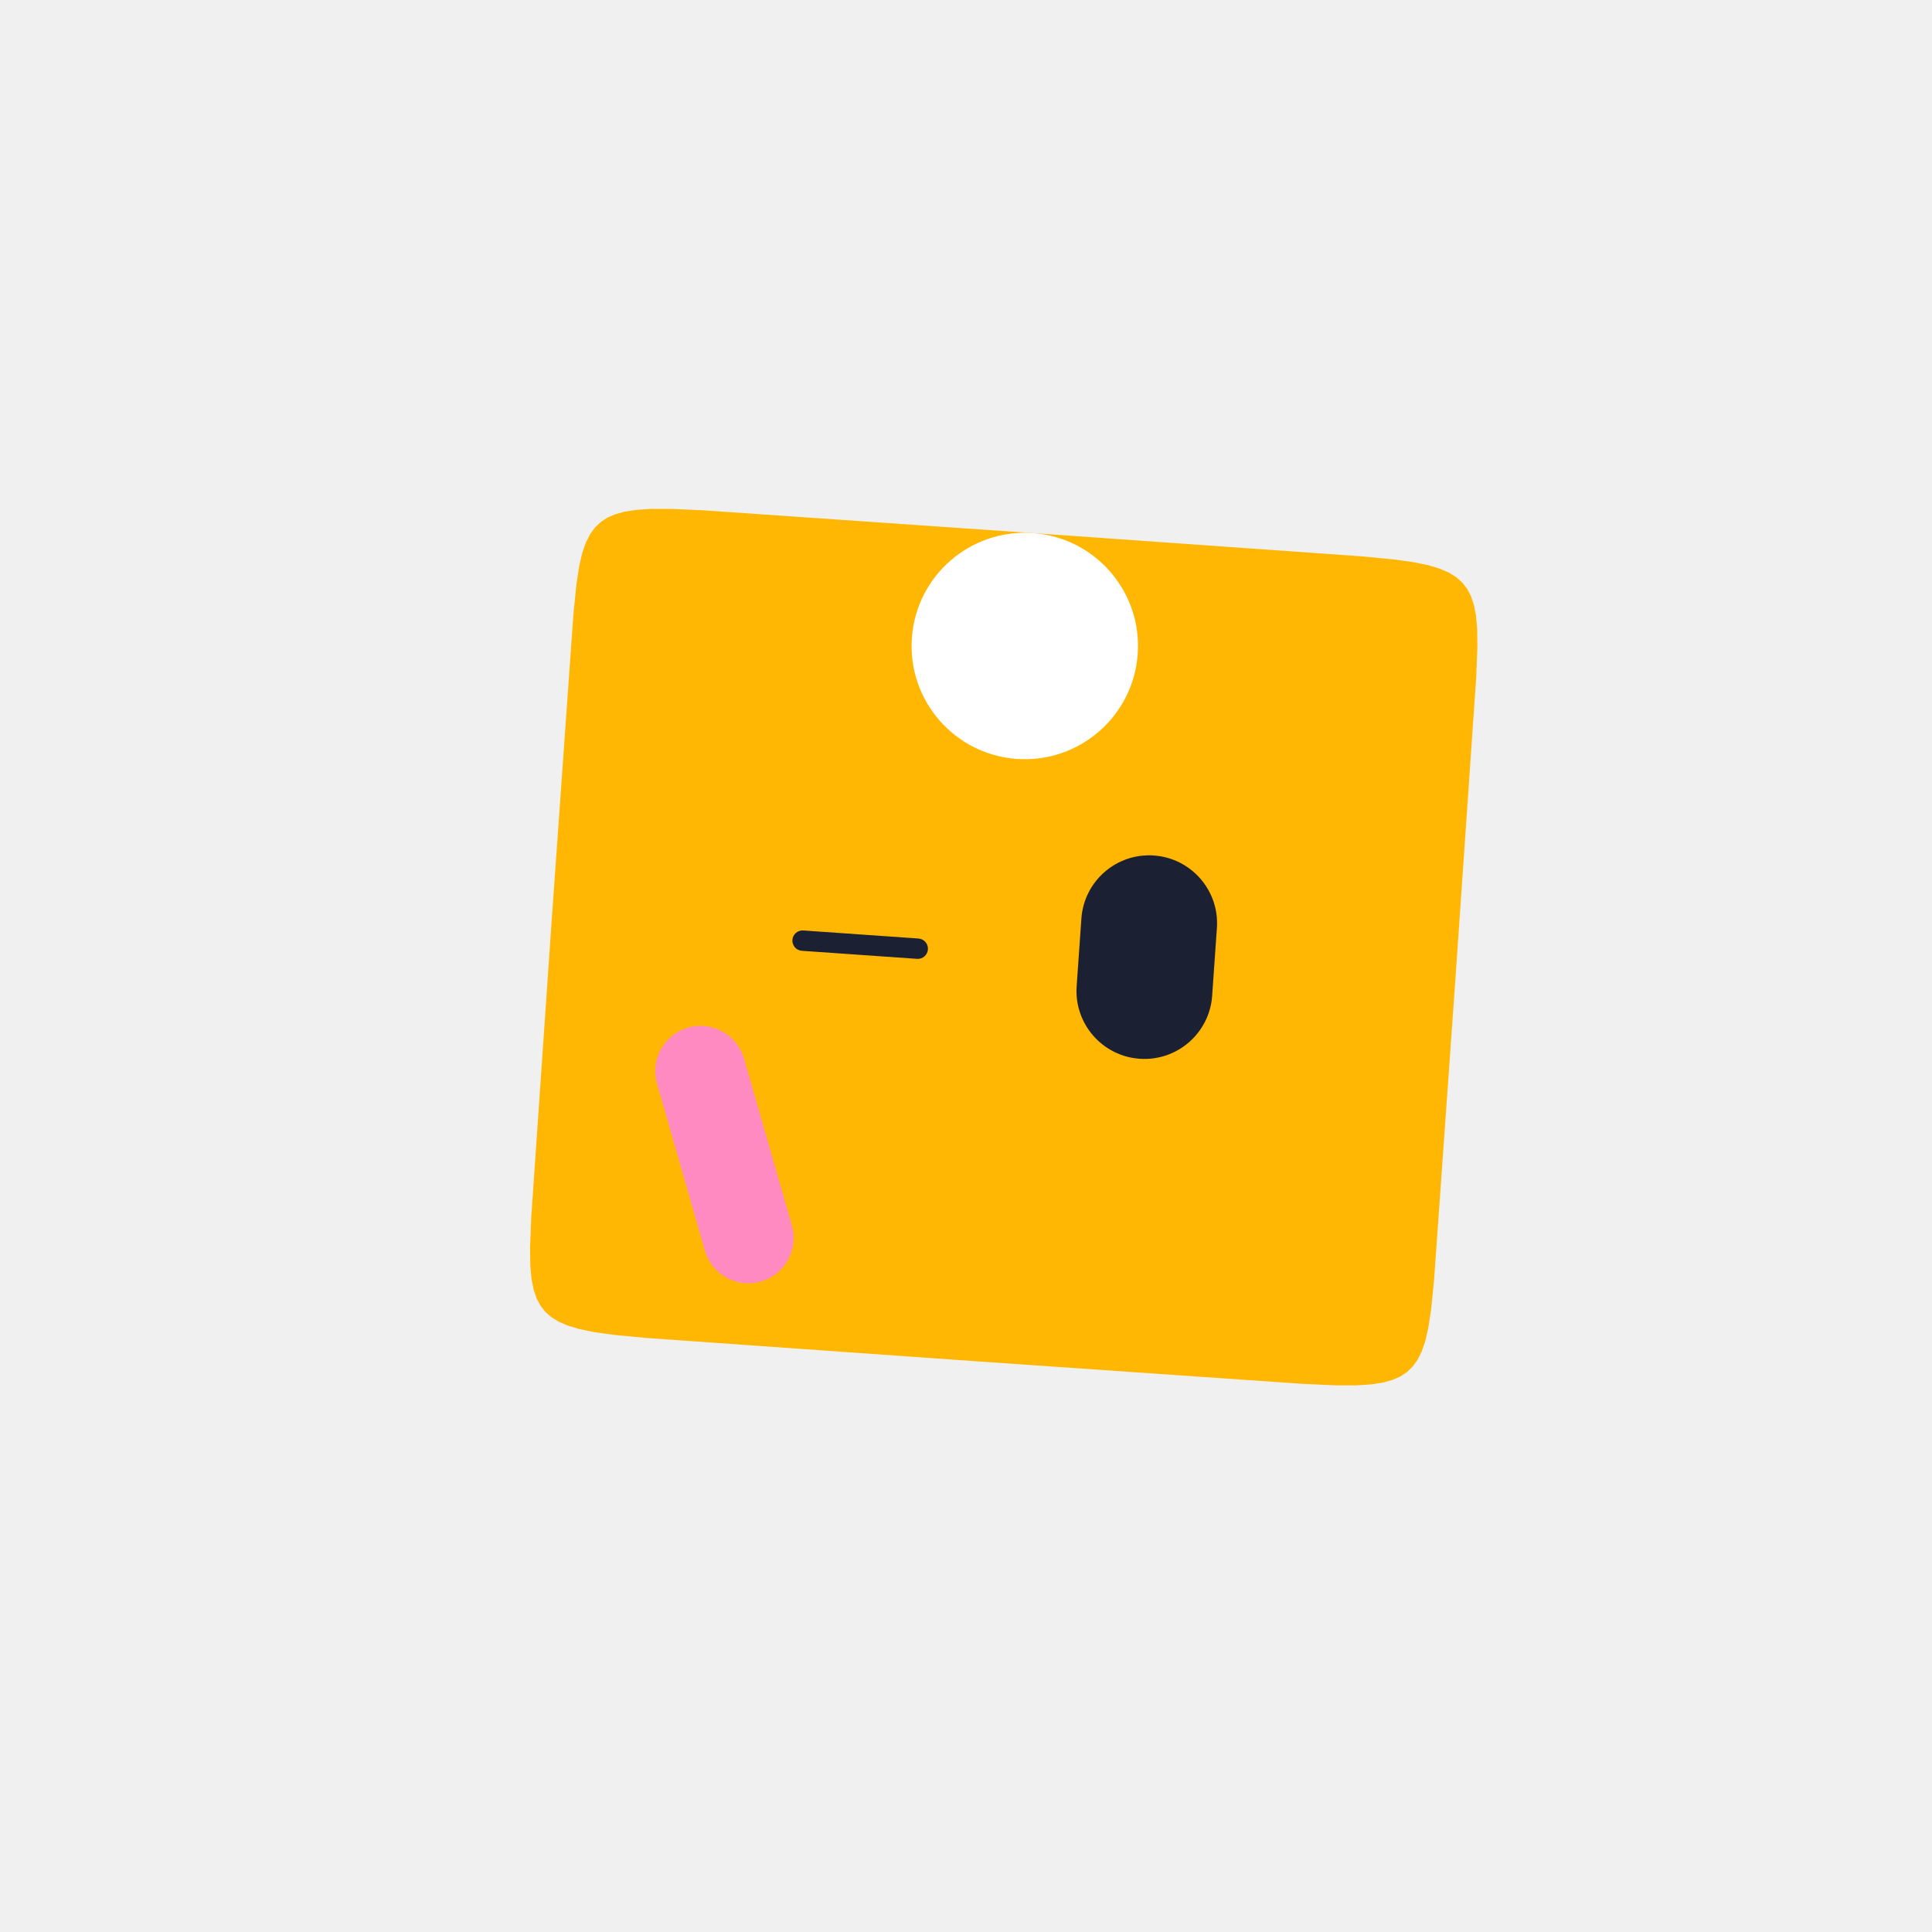
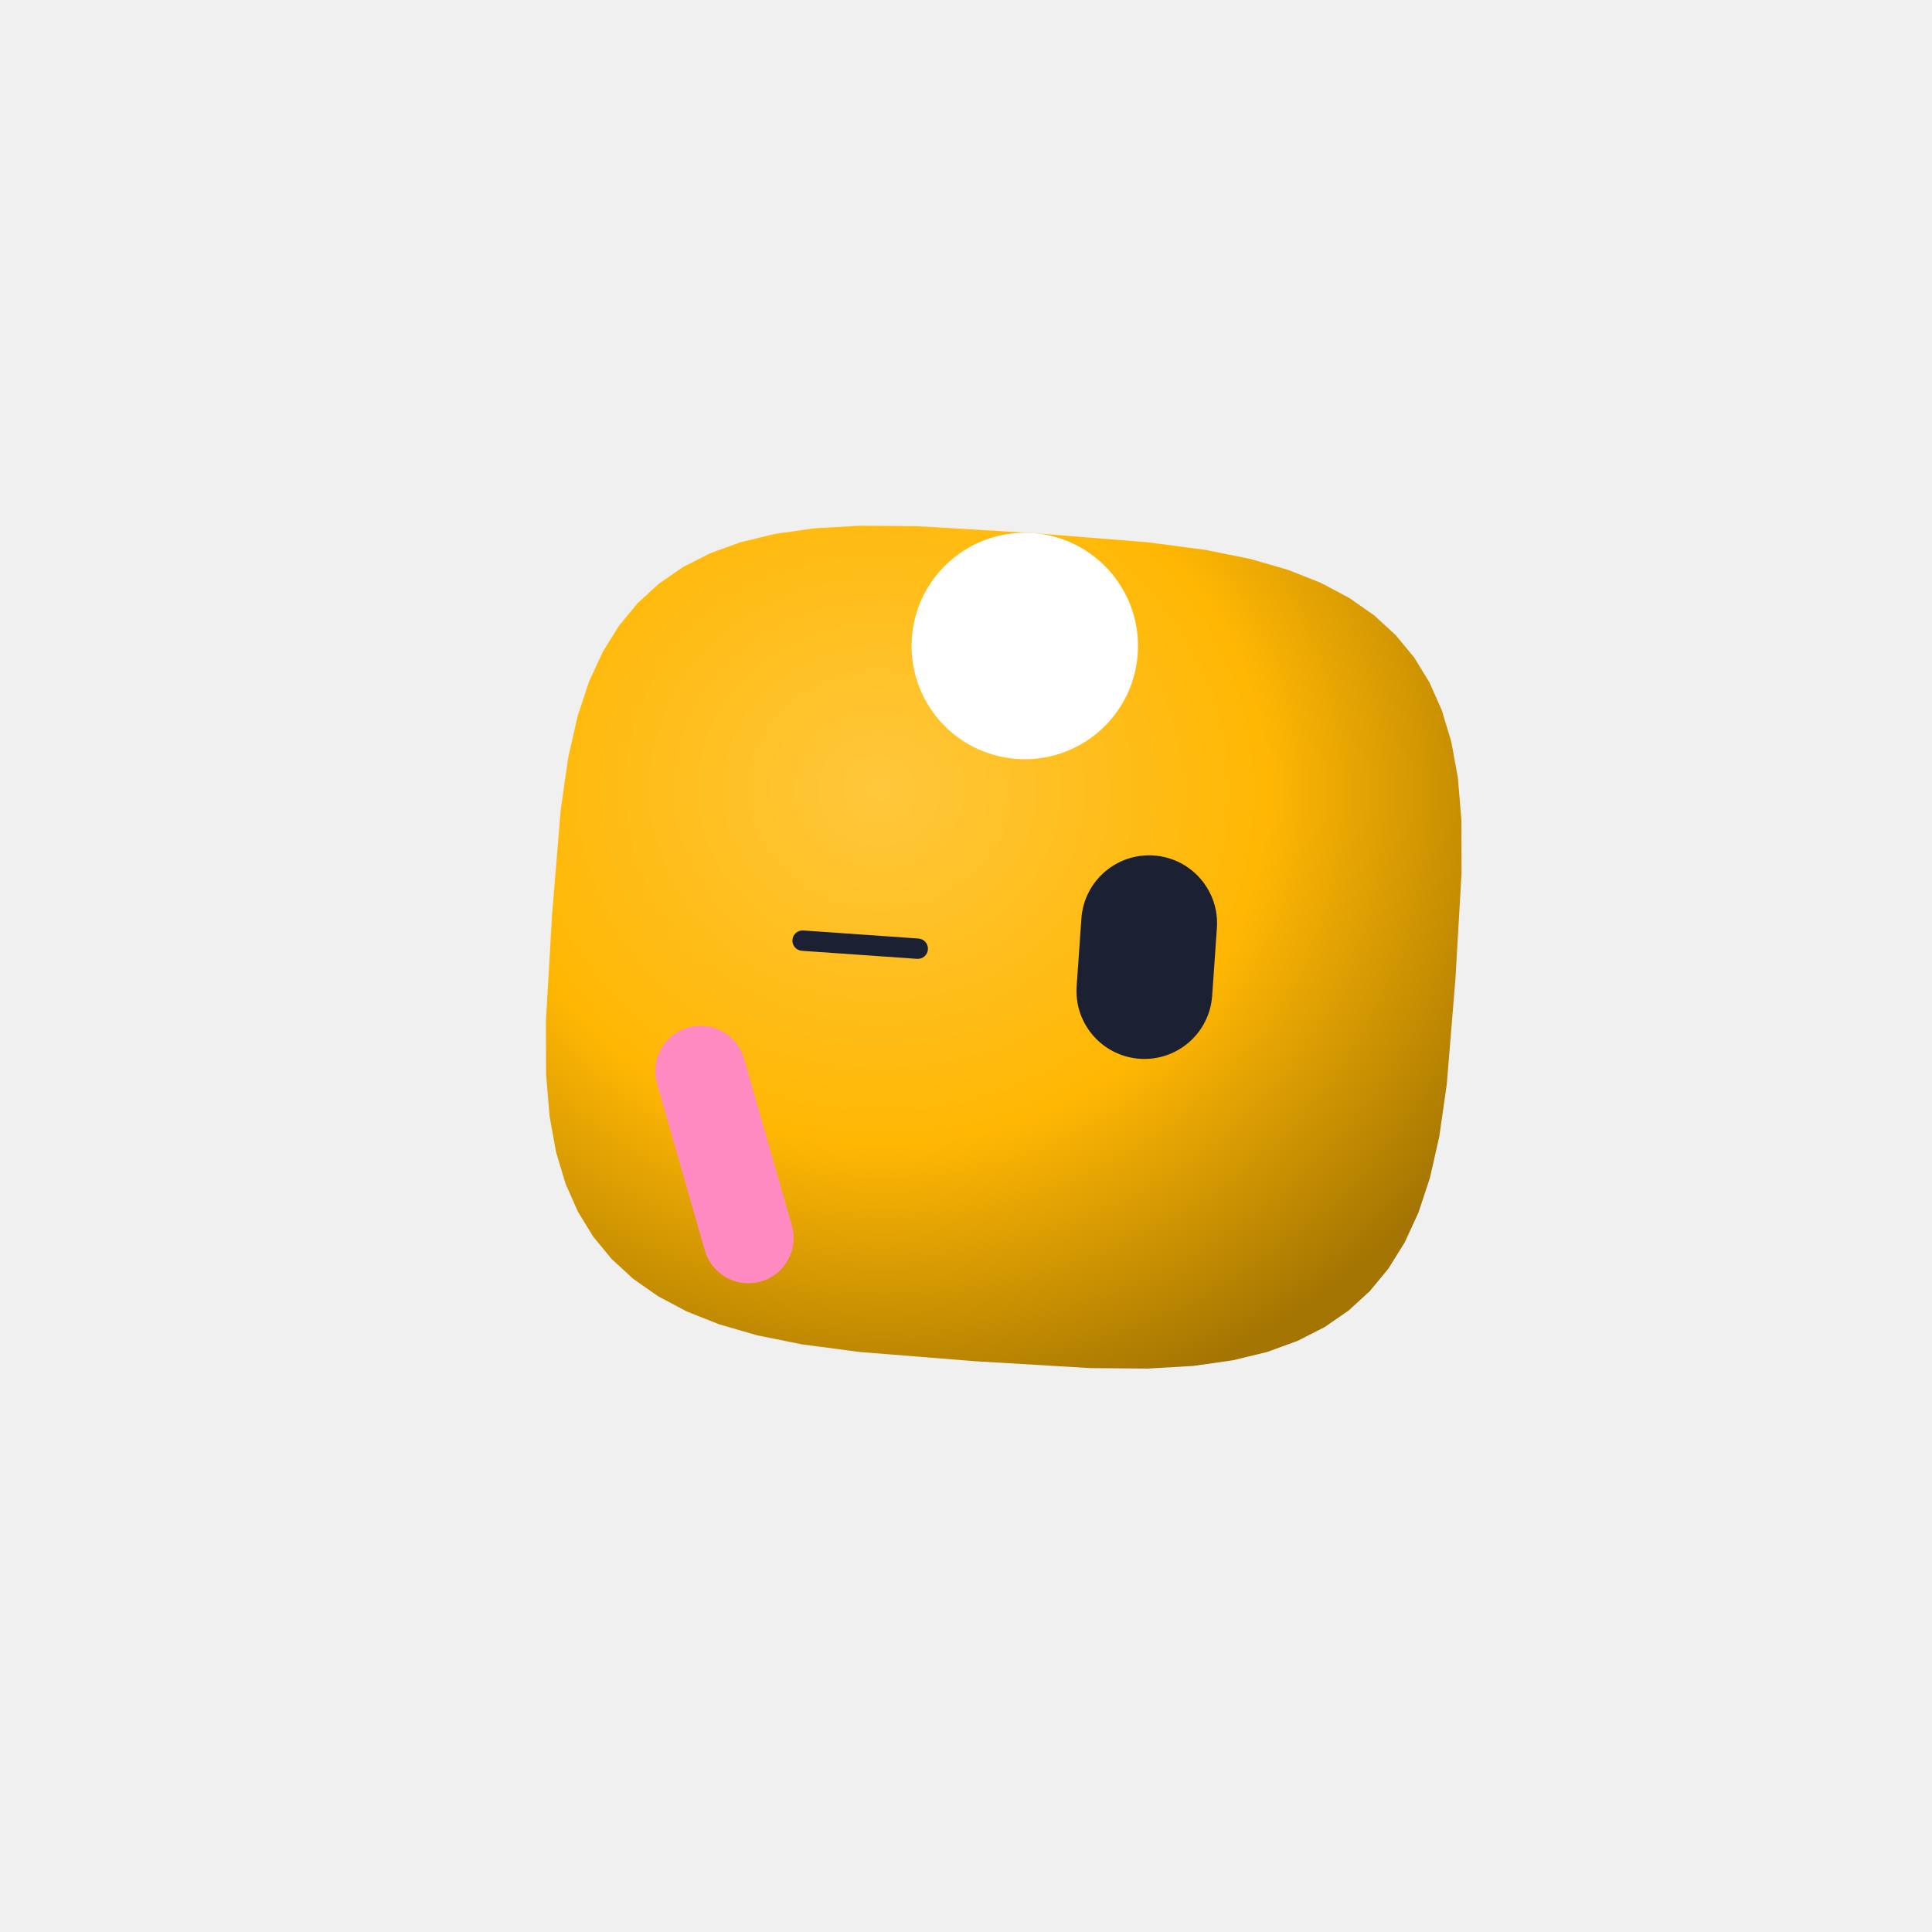
<svg xmlns="http://www.w3.org/2000/svg" viewBox="0 0 512 512" width="512" height="512">
  <g id="bubble" transform="translate(256 256)">
    <g id="head" transform="translate(10 -5) rotate(4)">
-       <path id="body" d="M 120 0 L 119.92 80.02 L 119.68 87.94 L 119.28 92.86 L 118.71 96.44 L 117.95 99.23 L 117 101.49 L 115.84 103.35 L 114.44 104.9 L 112.75 106.19 L 110.72 107.25 L 108.25 108.12 L 105.2 108.81 L 101.3 109.34 L 95.93 109.71 L 87.3 109.93 L 0.72 110 L -87.3 109.93 L -95.93 109.71 L -101.3 109.34 L -105.2 108.81 L -108.25 108.12 L -110.72 107.25 L -112.75 106.19 L -114.44 104.9 L -115.84 103.35 L -117 101.49 L -117.95 99.23 L -118.71 96.44 L -119.28 92.86 L -119.68 87.94 L -119.92 80.02 L -120 0.73 L -119.92 -80.02 L -119.68 -87.94 L -119.28 -92.86 L -118.71 -96.44 L -117.95 -99.23 L -117 -101.49 L -115.84 -103.35 L -114.44 -104.9 L -112.75 -106.19 L -110.72 -107.25 L -108.25 -108.12 L -105.2 -108.81 L -101.3 -109.34 L -95.93 -109.71 L -87.3 -109.93 L -0.84 -110 L 87.3 -109.93 L 95.93 -109.71 L 101.3 -109.34 L 105.2 -108.81 L 108.25 -108.12 L 110.72 -107.25 L 112.75 -106.19 L 114.44 -104.9 L 115.84 -103.35 L 117 -101.49 L 117.95 -99.23 L 118.71 -96.44 L 119.28 -92.86 L 119.68 -87.94 L 119.92 -80.02 Z" fill="#ffb703" transform="scale(1 1)" />
+       <defs>
+         <radialGradient id="bs-5yetod" cx="0.35" cy="0.32" r="0.78">
+           <stop offset="0" stop-color="#ffc73c" />
+           <stop offset="0.55" stop-color="#ffb703" />
+           <stop offset="1" stop-color="#a47502" />
+         </radialGradient>
+       </defs>
+       <path id="body" d="M 120 0 L 119.66 28.06 L 118.64 42.06 L 116.93 53.14 L 114.54 62.52 L 111.45 70.68 L 107.65 77.85 L 103.14 84.17 L 97.87 89.71 L 91.82 94.54 L 84.92 98.68 L 77.1 102.16 L 68.2 104.99 L 57.97 107.19 L 45.89 108.75 L 30.61 109.69 L 0 110 L -30.61 109.69 L -45.89 108.75 L -57.97 107.19 L -68.2 104.99 L -77.1 102.16 L -84.92 98.68 L -91.82 94.54 L -97.87 89.71 L -103.14 84.17 L -107.65 77.85 L -111.45 70.68 L -114.54 62.52 L -116.93 53.14 L -118.64 42.06 L -119.66 28.06 L -120 0 L -119.66 -28.06 L -118.64 -42.06 L -116.93 -53.14 L -114.54 -62.52 L -111.45 -70.68 L -107.65 -77.85 L -103.14 -84.17 L -97.87 -89.71 L -91.82 -94.54 L -84.92 -98.68 L -77.1 -102.16 L -68.2 -104.99 L -57.97 -107.19 L -45.89 -108.75 L -30.61 -109.69 L 0 -110 L 30.61 -109.69 L 45.89 -108.75 L 57.97 -107.19 L 68.2 -104.99 L 77.1 -102.16 L 84.92 -98.68 L 91.82 -94.54 L 97.87 -89.71 L 103.14 -84.17 L 107.65 -77.85 L 111.45 -70.68 L 114.54 -62.52 L 116.93 -53.14 L 118.64 -42.06 L 119.66 -28.06 Z" fill="url(#bs-5yetod)" transform="scale(1 1)" />
      <path d="M 0 -35 H 0 A 12 12 0 0 1 12 -23 V 23 A 12 12 0 0 1 0 35 H 0 A 12 12 0 0 1 -12 23 V -23 A 12 12 0 0 1 0 -35 Z" fill="#ff8ac2" transform="translate(-70 60) rotate(-20)" />
      <path d="M -30 0 A 30 30 0 1 0 30 0 A 30 30 0 1 0 -30 0 Z M -18 0 A 18 18 0 1 0 18 0 A 18 18 0 1 0 -18 0 Z" fill="#ffffff" transform="translate(0 -80) rotate(0)" />
      <g id="eye-left" transform="translate(-38 2) rotate(0)">
        <rect x="-18" y="-2.7" width="36" height="5.4" rx="2.7" fill="#1c2033" />
      </g>
      <g id="eye-right" transform="translate(38 0) rotate(0)">
        <rect x="-18" y="-27" width="36" height="54" rx="18" fill="#1c2033" />
      </g>
    </g>
  </g>
</svg>
